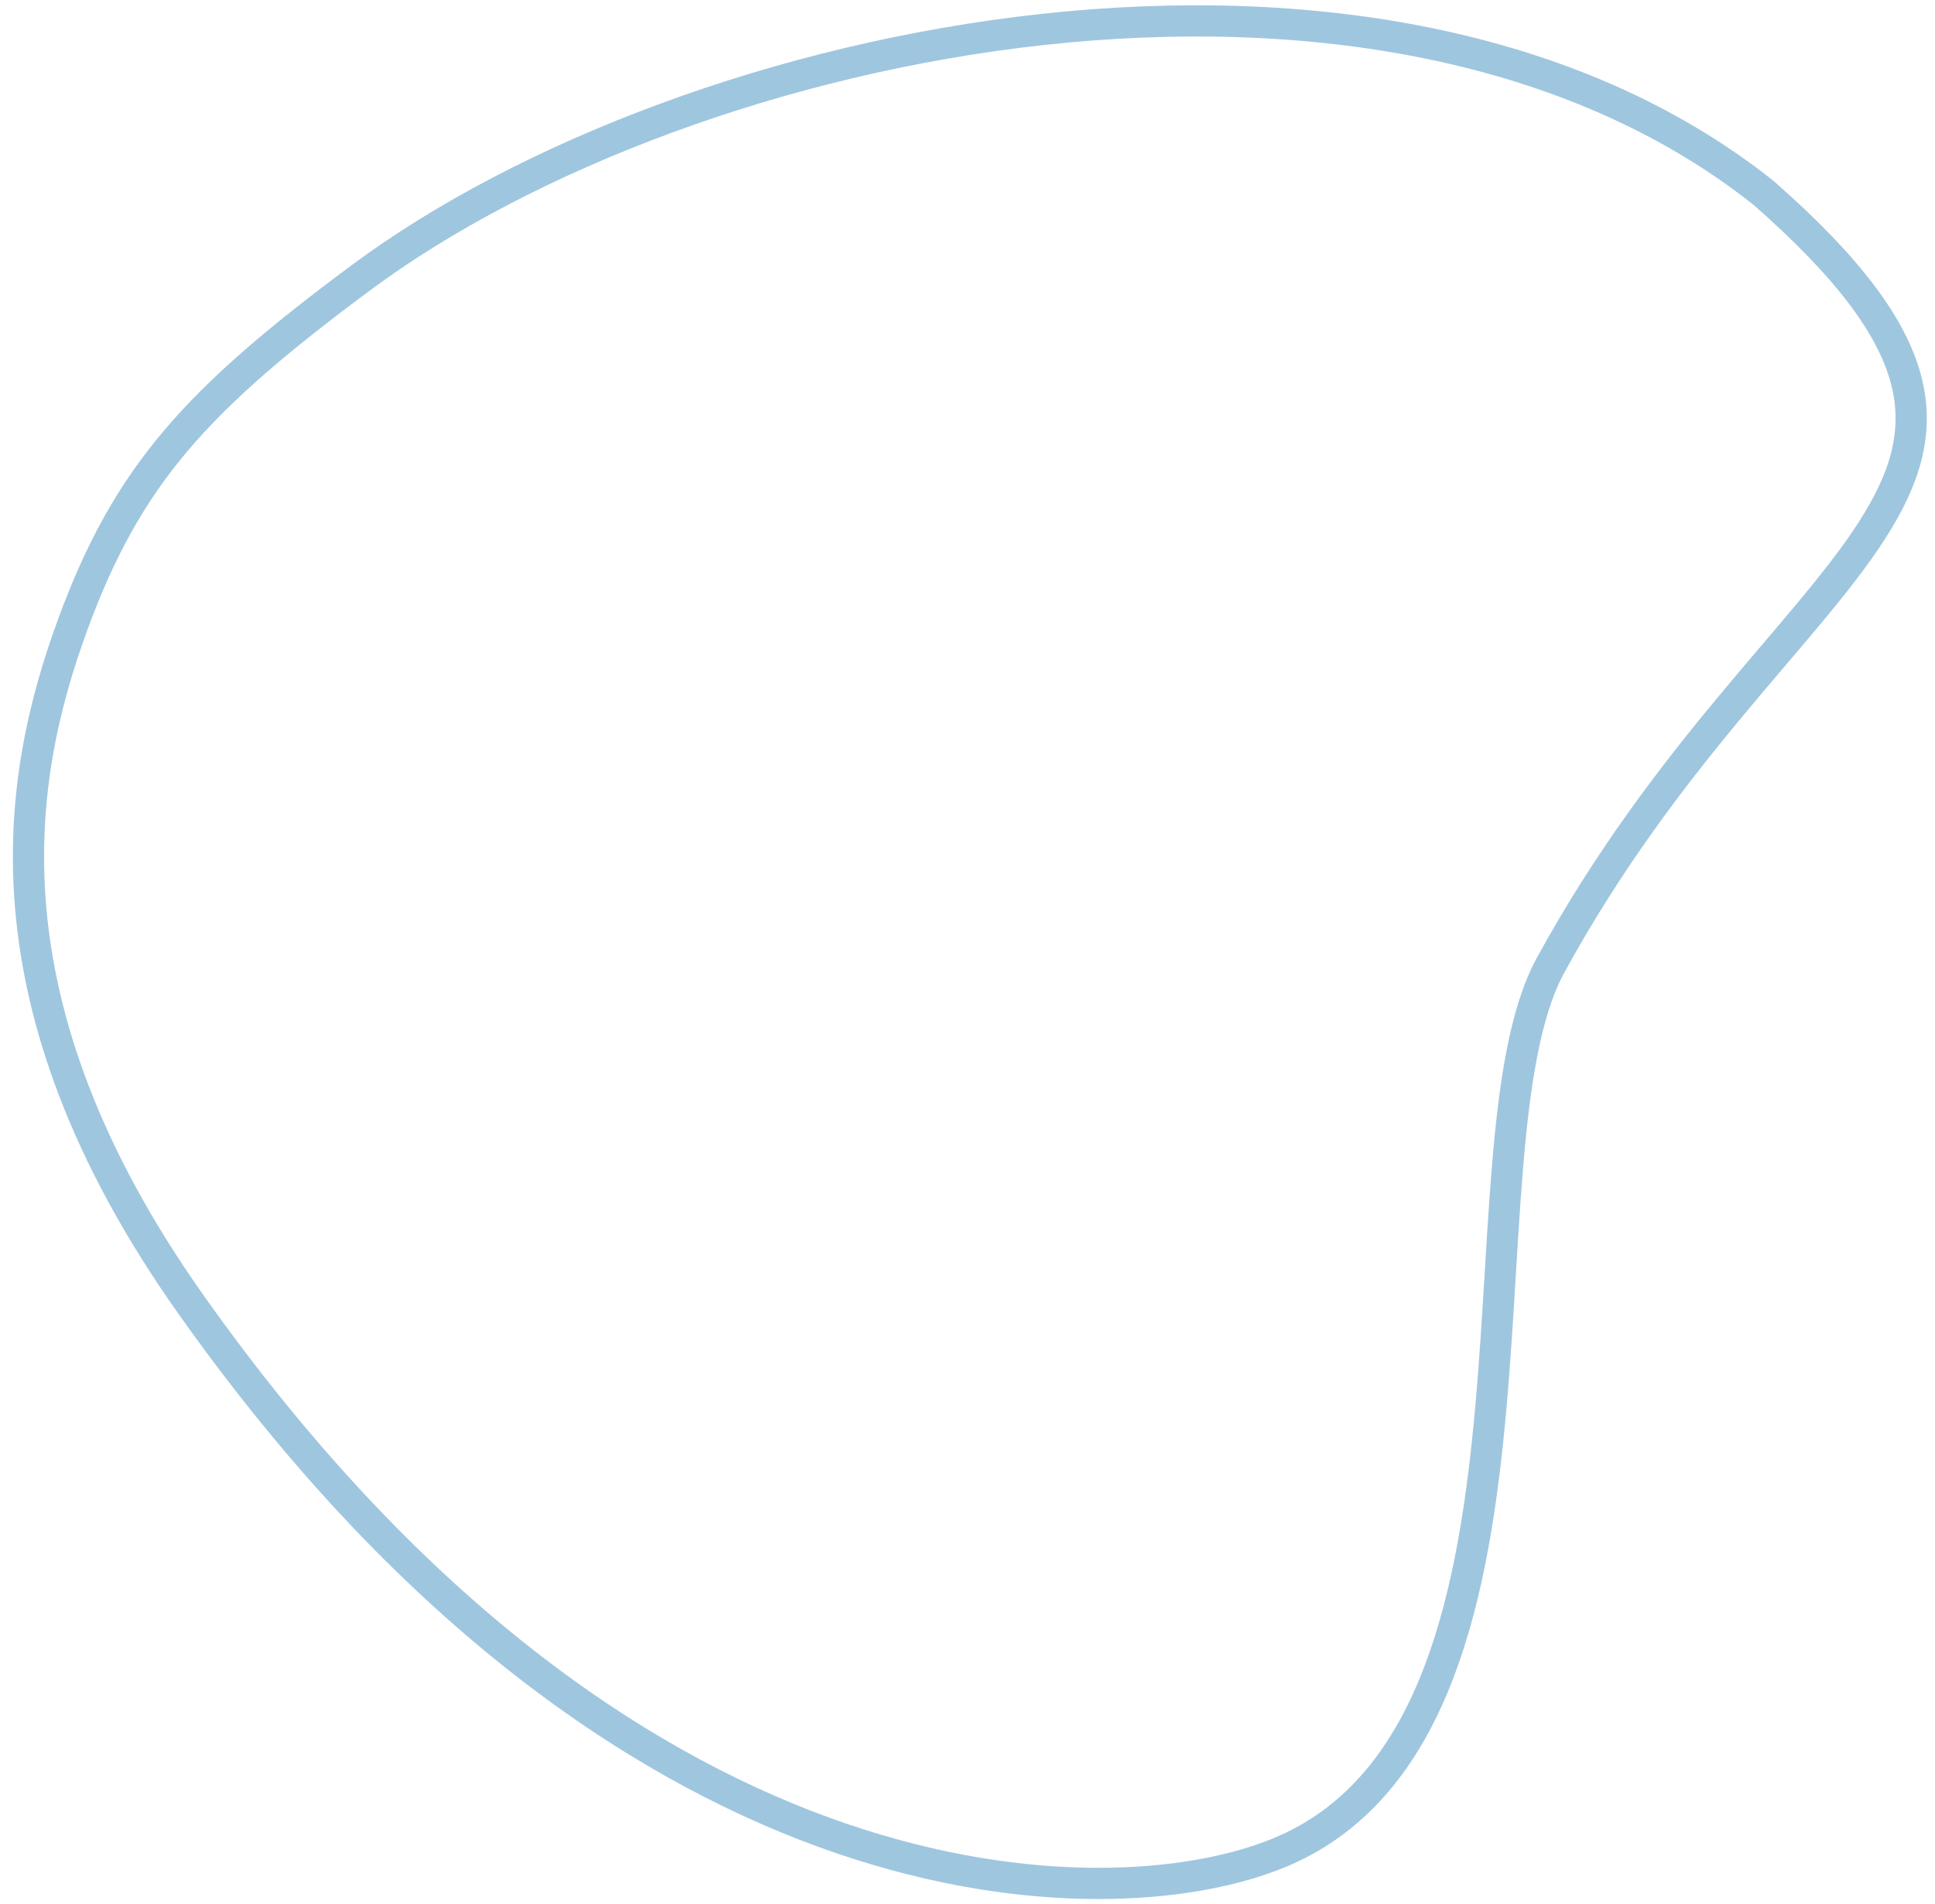
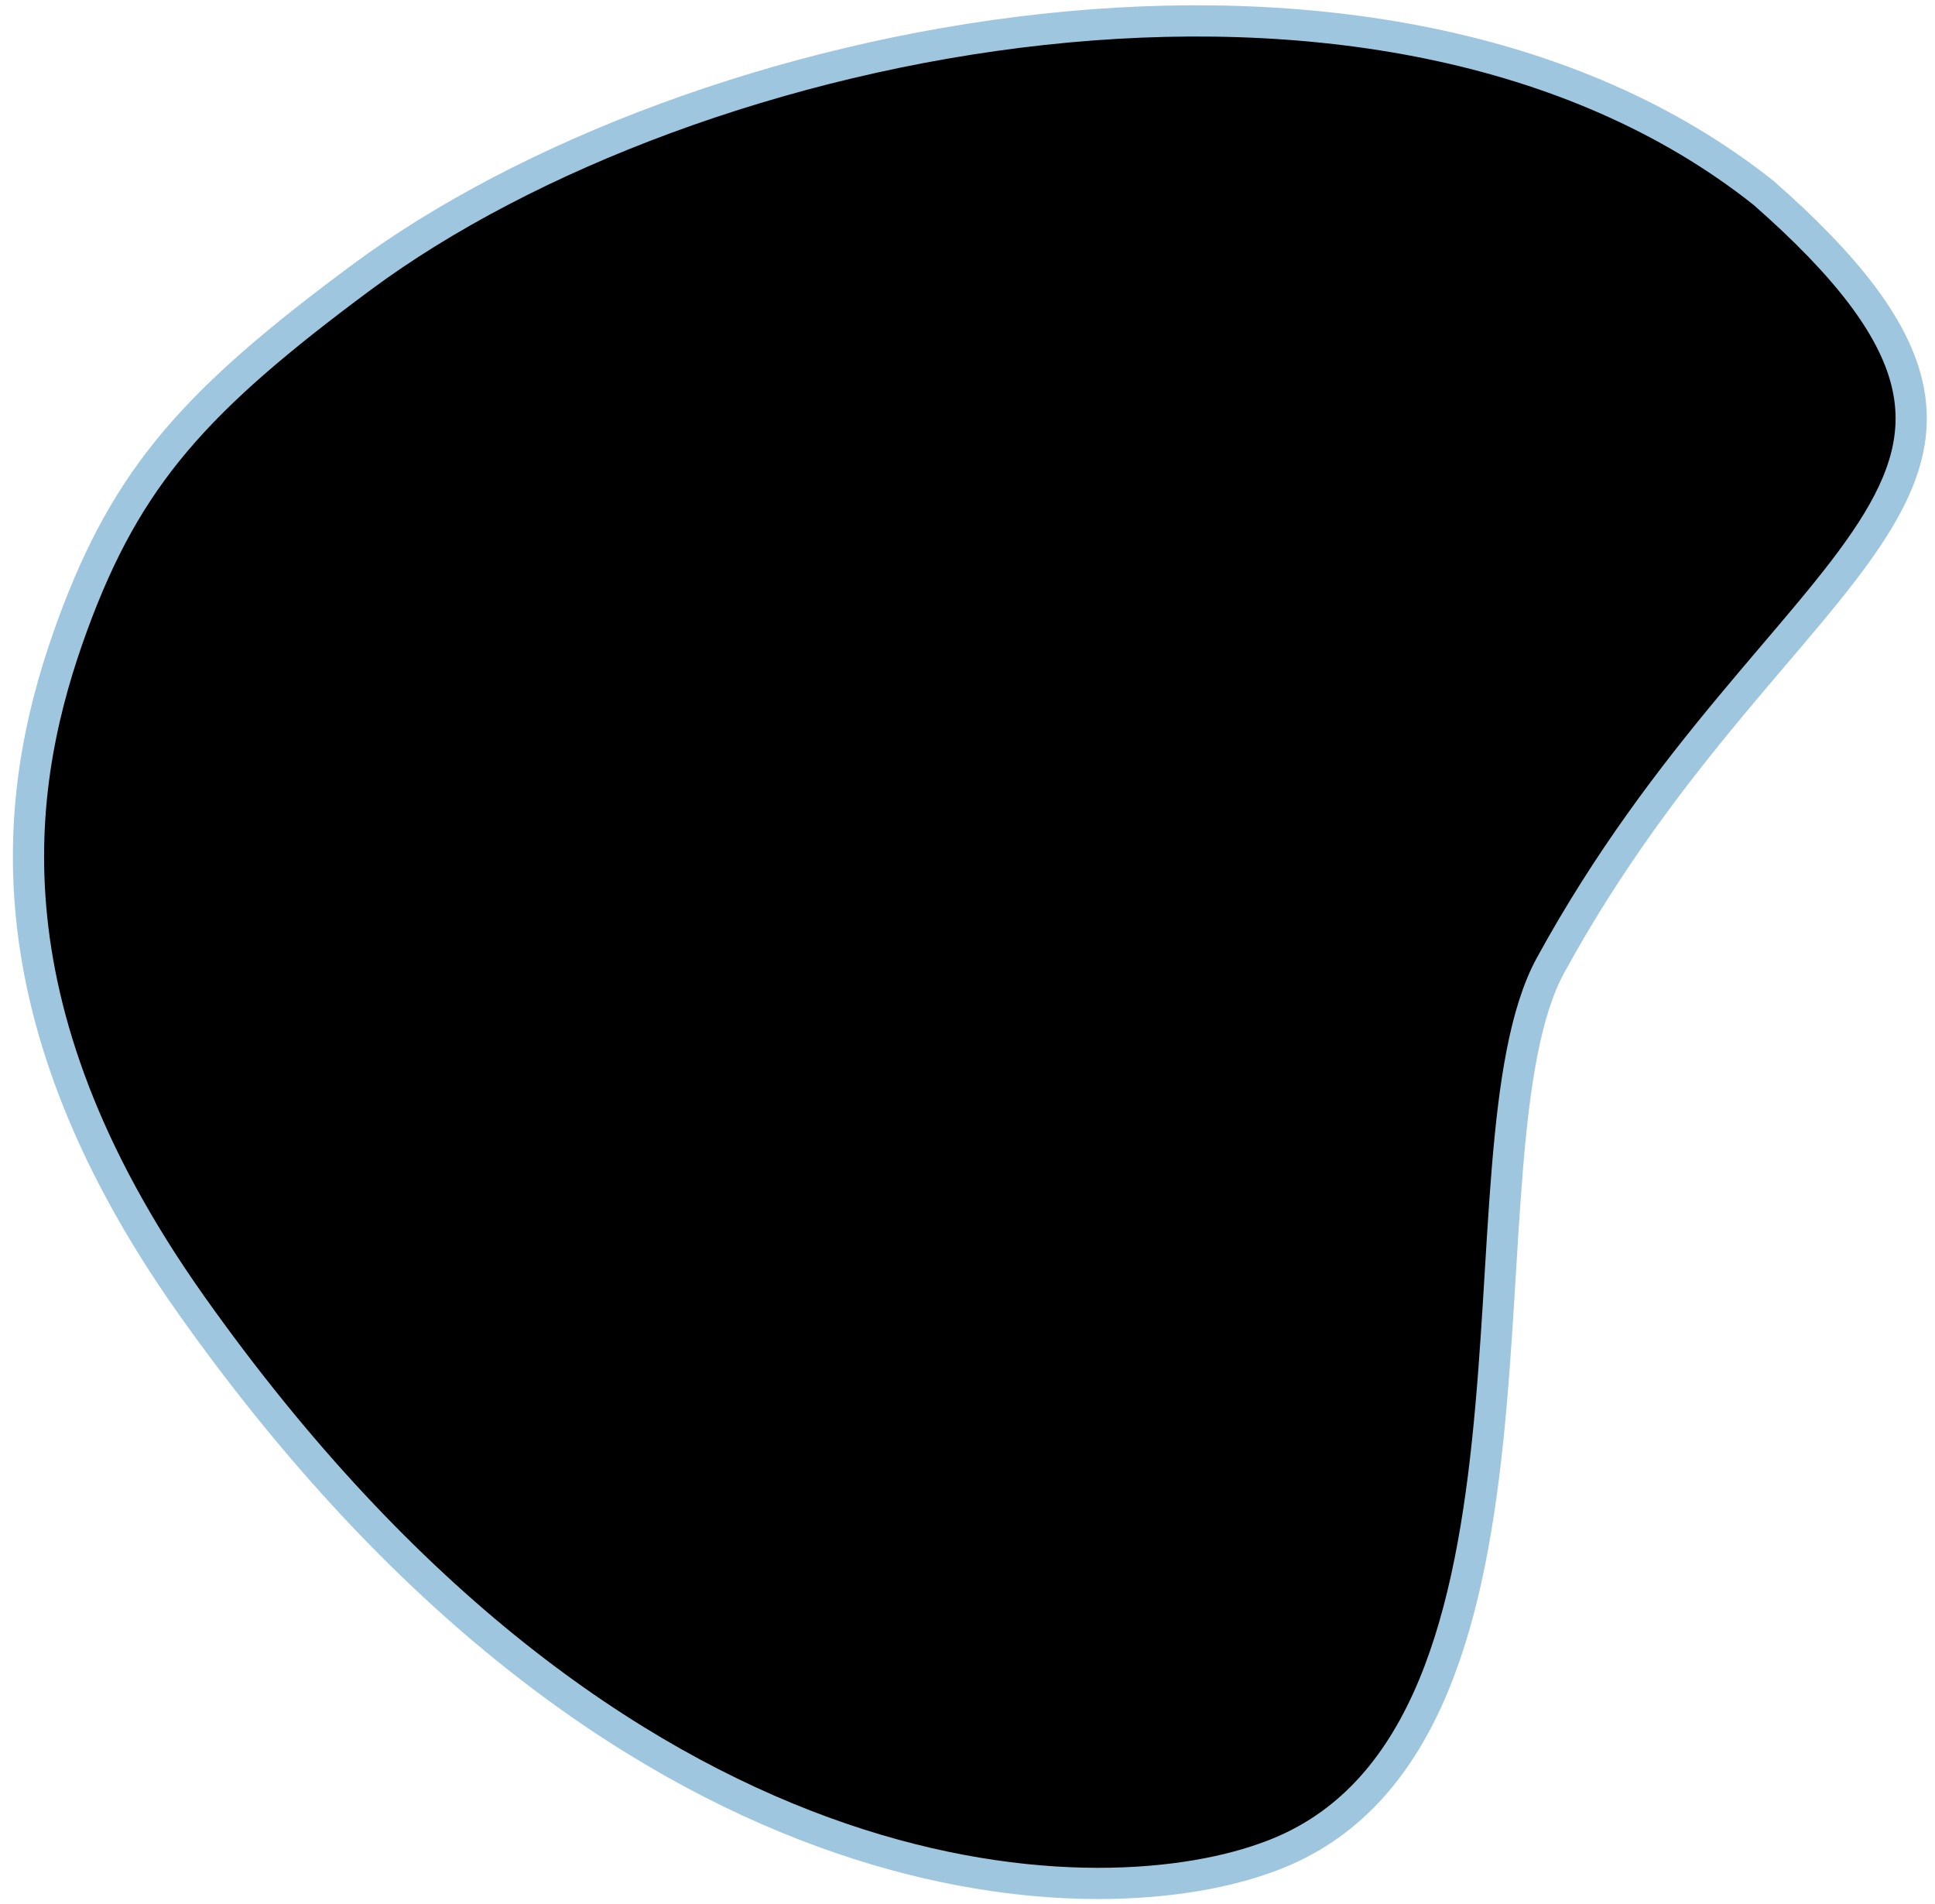
- <svg xmlns="http://www.w3.org/2000/svg" width="124" height="122" viewBox="0 0 124 122" fill="none">
+ <svg xmlns="http://www.w3.org/2000/svg" width="124" height="122" viewBox="0 0 124 122">
  <path d="M113.007 12.356C118.481 17.157 121.252 20.943 122.144 24.327C123.031 27.693 122.071 30.709 119.946 34.011C117.813 37.327 114.541 40.879 110.846 45.328C107.16 49.766 103.079 55.07 99.368 61.849C97.726 64.85 97.038 69.522 96.596 74.898C96.152 80.303 95.957 86.418 95.323 92.415C94.691 98.403 93.624 104.217 91.454 108.966C89.286 113.709 86.025 117.373 81.006 119.098L81.003 119.099C69.835 123.067 39.723 122.426 12.249 83.614C5.375 73.904 2.593 65.436 1.968 58.192C1.342 50.946 2.873 44.907 4.652 40.048C6.41 35.245 8.397 31.64 11.255 28.26C14.117 24.876 17.861 21.707 23.15 17.783C33.715 9.945 50.055 3.714 66.83 1.886C83.603 0.058 100.762 2.637 113.007 12.356H113.007Z" stroke="#9FC6DF" stroke-width="2" />
</svg>
